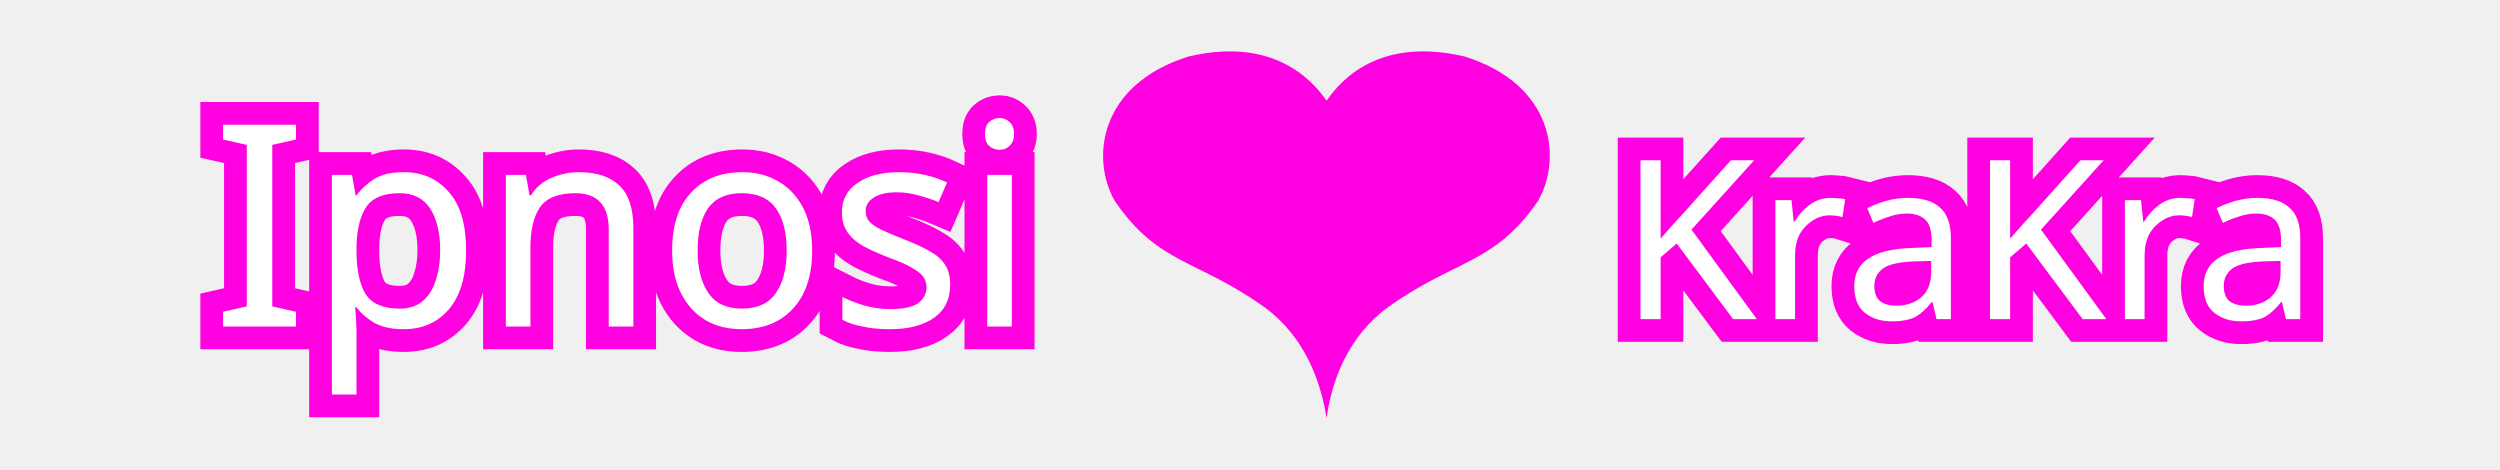
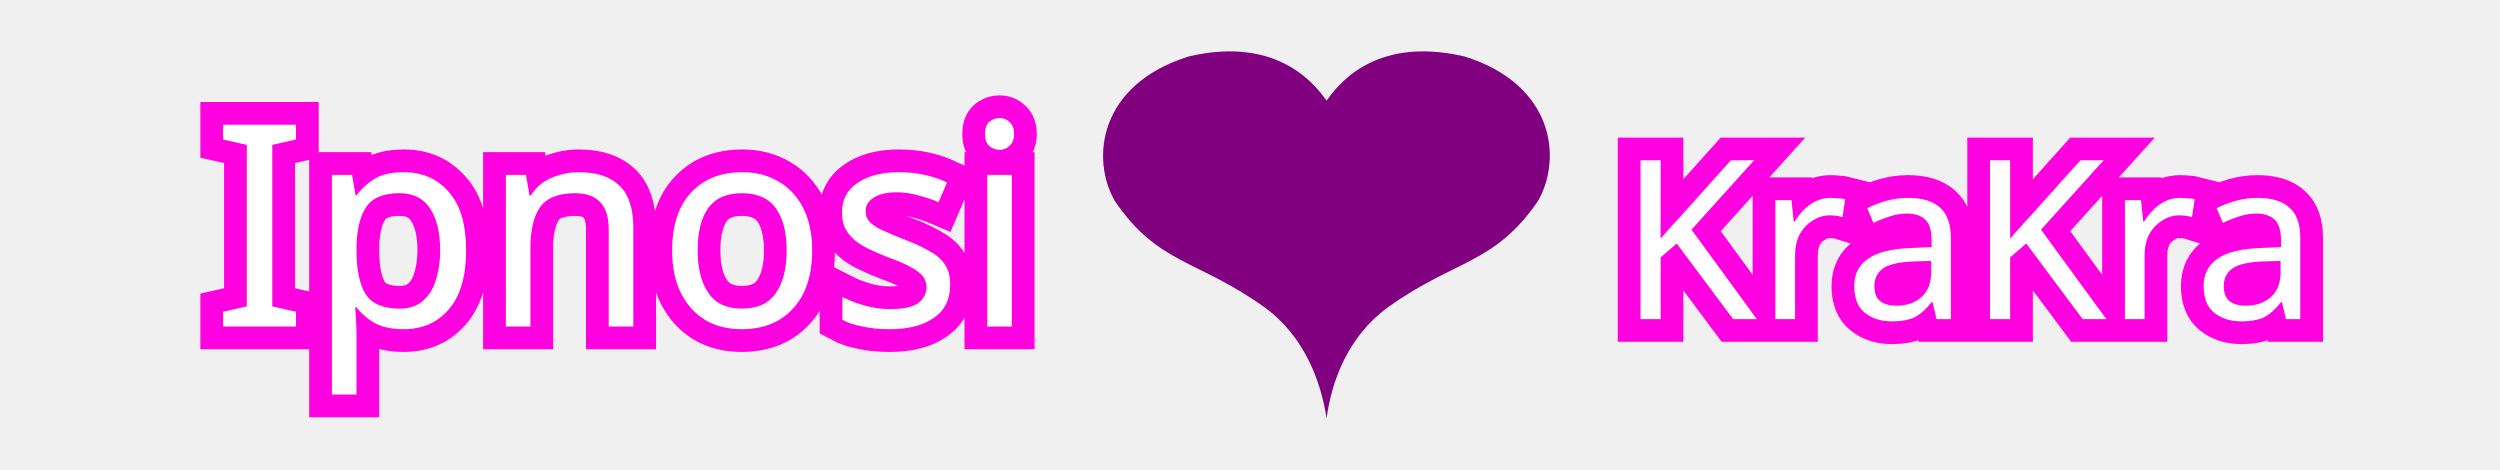
<svg xmlns="http://www.w3.org/2000/svg" width="330" height="62" viewBox="0 0 87.312 16.404" version="1.1" id="svg5" xml:space="preserve">
  <defs id="defs2">
    <pattern id="EMFhbasepattern" patternUnits="userSpaceOnUse" width="6" height="6" x="0" y="0" />
  </defs>
  <g id="layer1">
-     <path style="fill:#ff00e0;fill-opacity:1;fill-rule:evenodd;stroke:none;stroke-width:0.401" d="M 46.331,14.61 C 46.133,13.318 45.554,11.731 44.145,10.719 41.815,9.054 40.445,9.241 38.931,7.015 38.089,5.537 38.378,2.954 41.512,1.973 c 3.226,-0.763 4.516,1.136 4.819,1.541 0.303,-0.405 1.567,-2.303 4.819,-1.541 3.133,0.98 3.41,3.564 2.567,5.042 -1.527,2.225 -2.897,2.039 -5.227,3.704 -1.409,1.012 -1.988,2.599 -2.159,3.89 z" id="path128" />
+     <path style="fill:#800080;fill-opacity:1;fill-rule:evenodd;stroke:none;stroke-width:0.401" d="M 46.331,14.61 C 46.133,13.318 45.554,11.731 44.145,10.719 41.815,9.054 40.445,9.241 38.931,7.015 38.089,5.537 38.378,2.954 41.512,1.973 c 3.226,-0.763 4.516,1.136 4.819,1.541 0.303,-0.405 1.567,-2.303 4.819,-1.541 3.133,0.98 3.41,3.564 2.567,5.042 -1.527,2.225 -2.897,2.039 -5.227,3.704 -1.409,1.012 -1.988,2.599 -2.159,3.89 z" id="path128" />
    <g id="g286" transform="translate(2.368939,-0.6472627)">
      <text xml:space="preserve" style="font-size:9.878px;line-height:1.25;font-family:sans-serif;letter-spacing:0px;word-spacing:0px;fill:#ff00e0;fill-opacity:1;stroke:#ff00e0;stroke-width:1.587;stroke-dasharray:none;stroke-opacity:1" x="5.033" y="12.052" id="text238-5">
        <tspan id="tspan236-3" style="font-size:9.878px;fill:#ff00e0;fill-opacity:1;stroke:#ff00e0;stroke-width:1.587;stroke-dasharray:none;stroke-opacity:1" x="5.033" y="12.052">Ipnosi </tspan>
      </text>
      <text xml:space="preserve" style="font-size:9.878px;line-height:1.25;font-family:sans-serif;letter-spacing:0px;word-spacing:0px;fill:#ffffff;fill-opacity:1;stroke:none;stroke-width:1.587;stroke-dasharray:none;stroke-opacity:1" x="5.033" y="12.052" id="text238-5-0">
        <tspan id="tspan236-3-1" style="font-size:9.878px;fill:#ffffff;fill-opacity:1;stroke:none;stroke-width:1.587;stroke-dasharray:none;stroke-opacity:1" x="5.033" y="12.052">Ipnosi </tspan>
      </text>
    </g>
    <g id="g1054" transform="translate(-4.0383,-3.694916)">
      <text xml:space="preserve" style="font-size:7.761px;line-height:1.25;font-family:sans-serif;letter-spacing:0px;word-spacing:0px;fill:#ff00e0;fill-opacity:1;stroke:#ff00e0;stroke-width:1.587;stroke-dasharray:none;stroke-opacity:1" x="60.583" y="14.838" id="text238-5-0-4">
        <tspan id="tspan236-3-1-2" style="font-size:7.761px;fill:#ff00e0;fill-opacity:1;stroke:#ff00e0;stroke-width:1.587;stroke-dasharray:none;stroke-opacity:1" x="60.583" y="14.838">KraKra</tspan>
      </text>
      <text xml:space="preserve" style="font-size:7.761px;line-height:1.25;font-family:sans-serif;letter-spacing:0px;word-spacing:0px;fill:#ffffff;fill-opacity:1;stroke:none;stroke-width:1.587;stroke-dasharray:none;stroke-opacity:1" x="60.583" y="14.838" id="text238-5-0-4-5">
        <tspan id="tspan236-3-1-2-9" style="font-size:7.761px;fill:#ffffff;fill-opacity:1;stroke:none;stroke-width:1.587;stroke-dasharray:none;stroke-opacity:1" x="60.583" y="14.838">KraKra</tspan>
      </text>
    </g>
  </g>
</svg>
